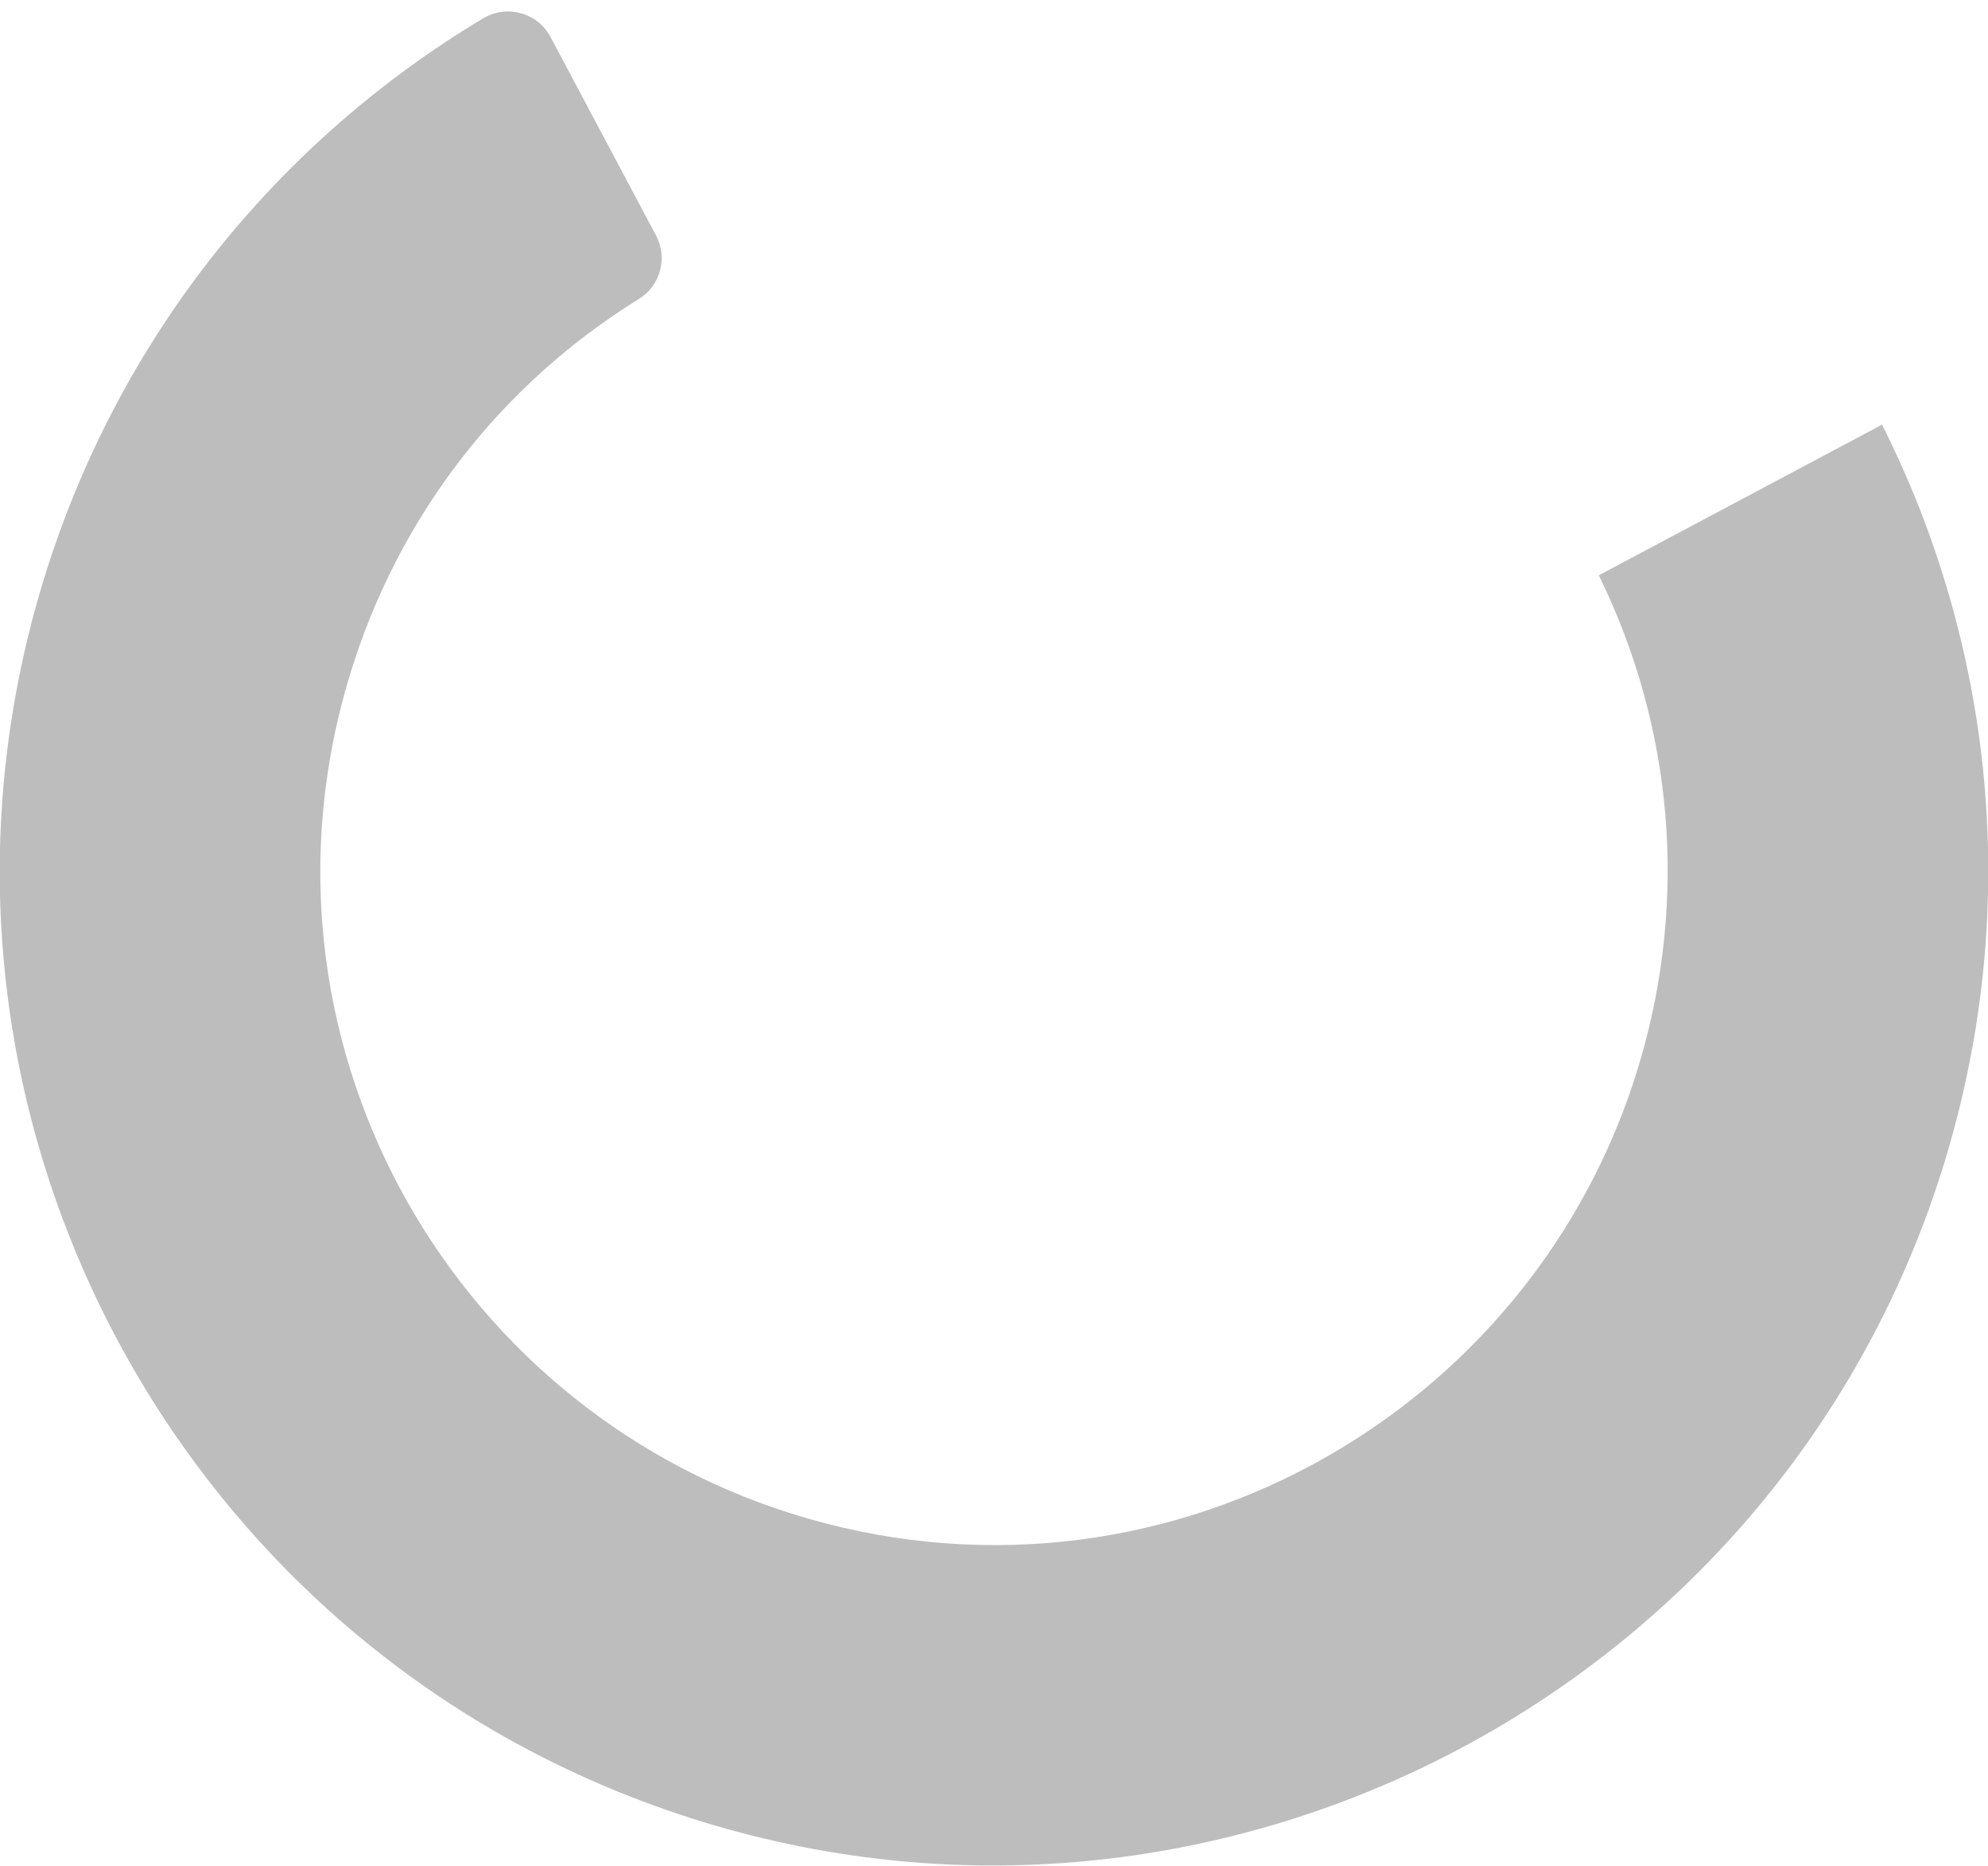
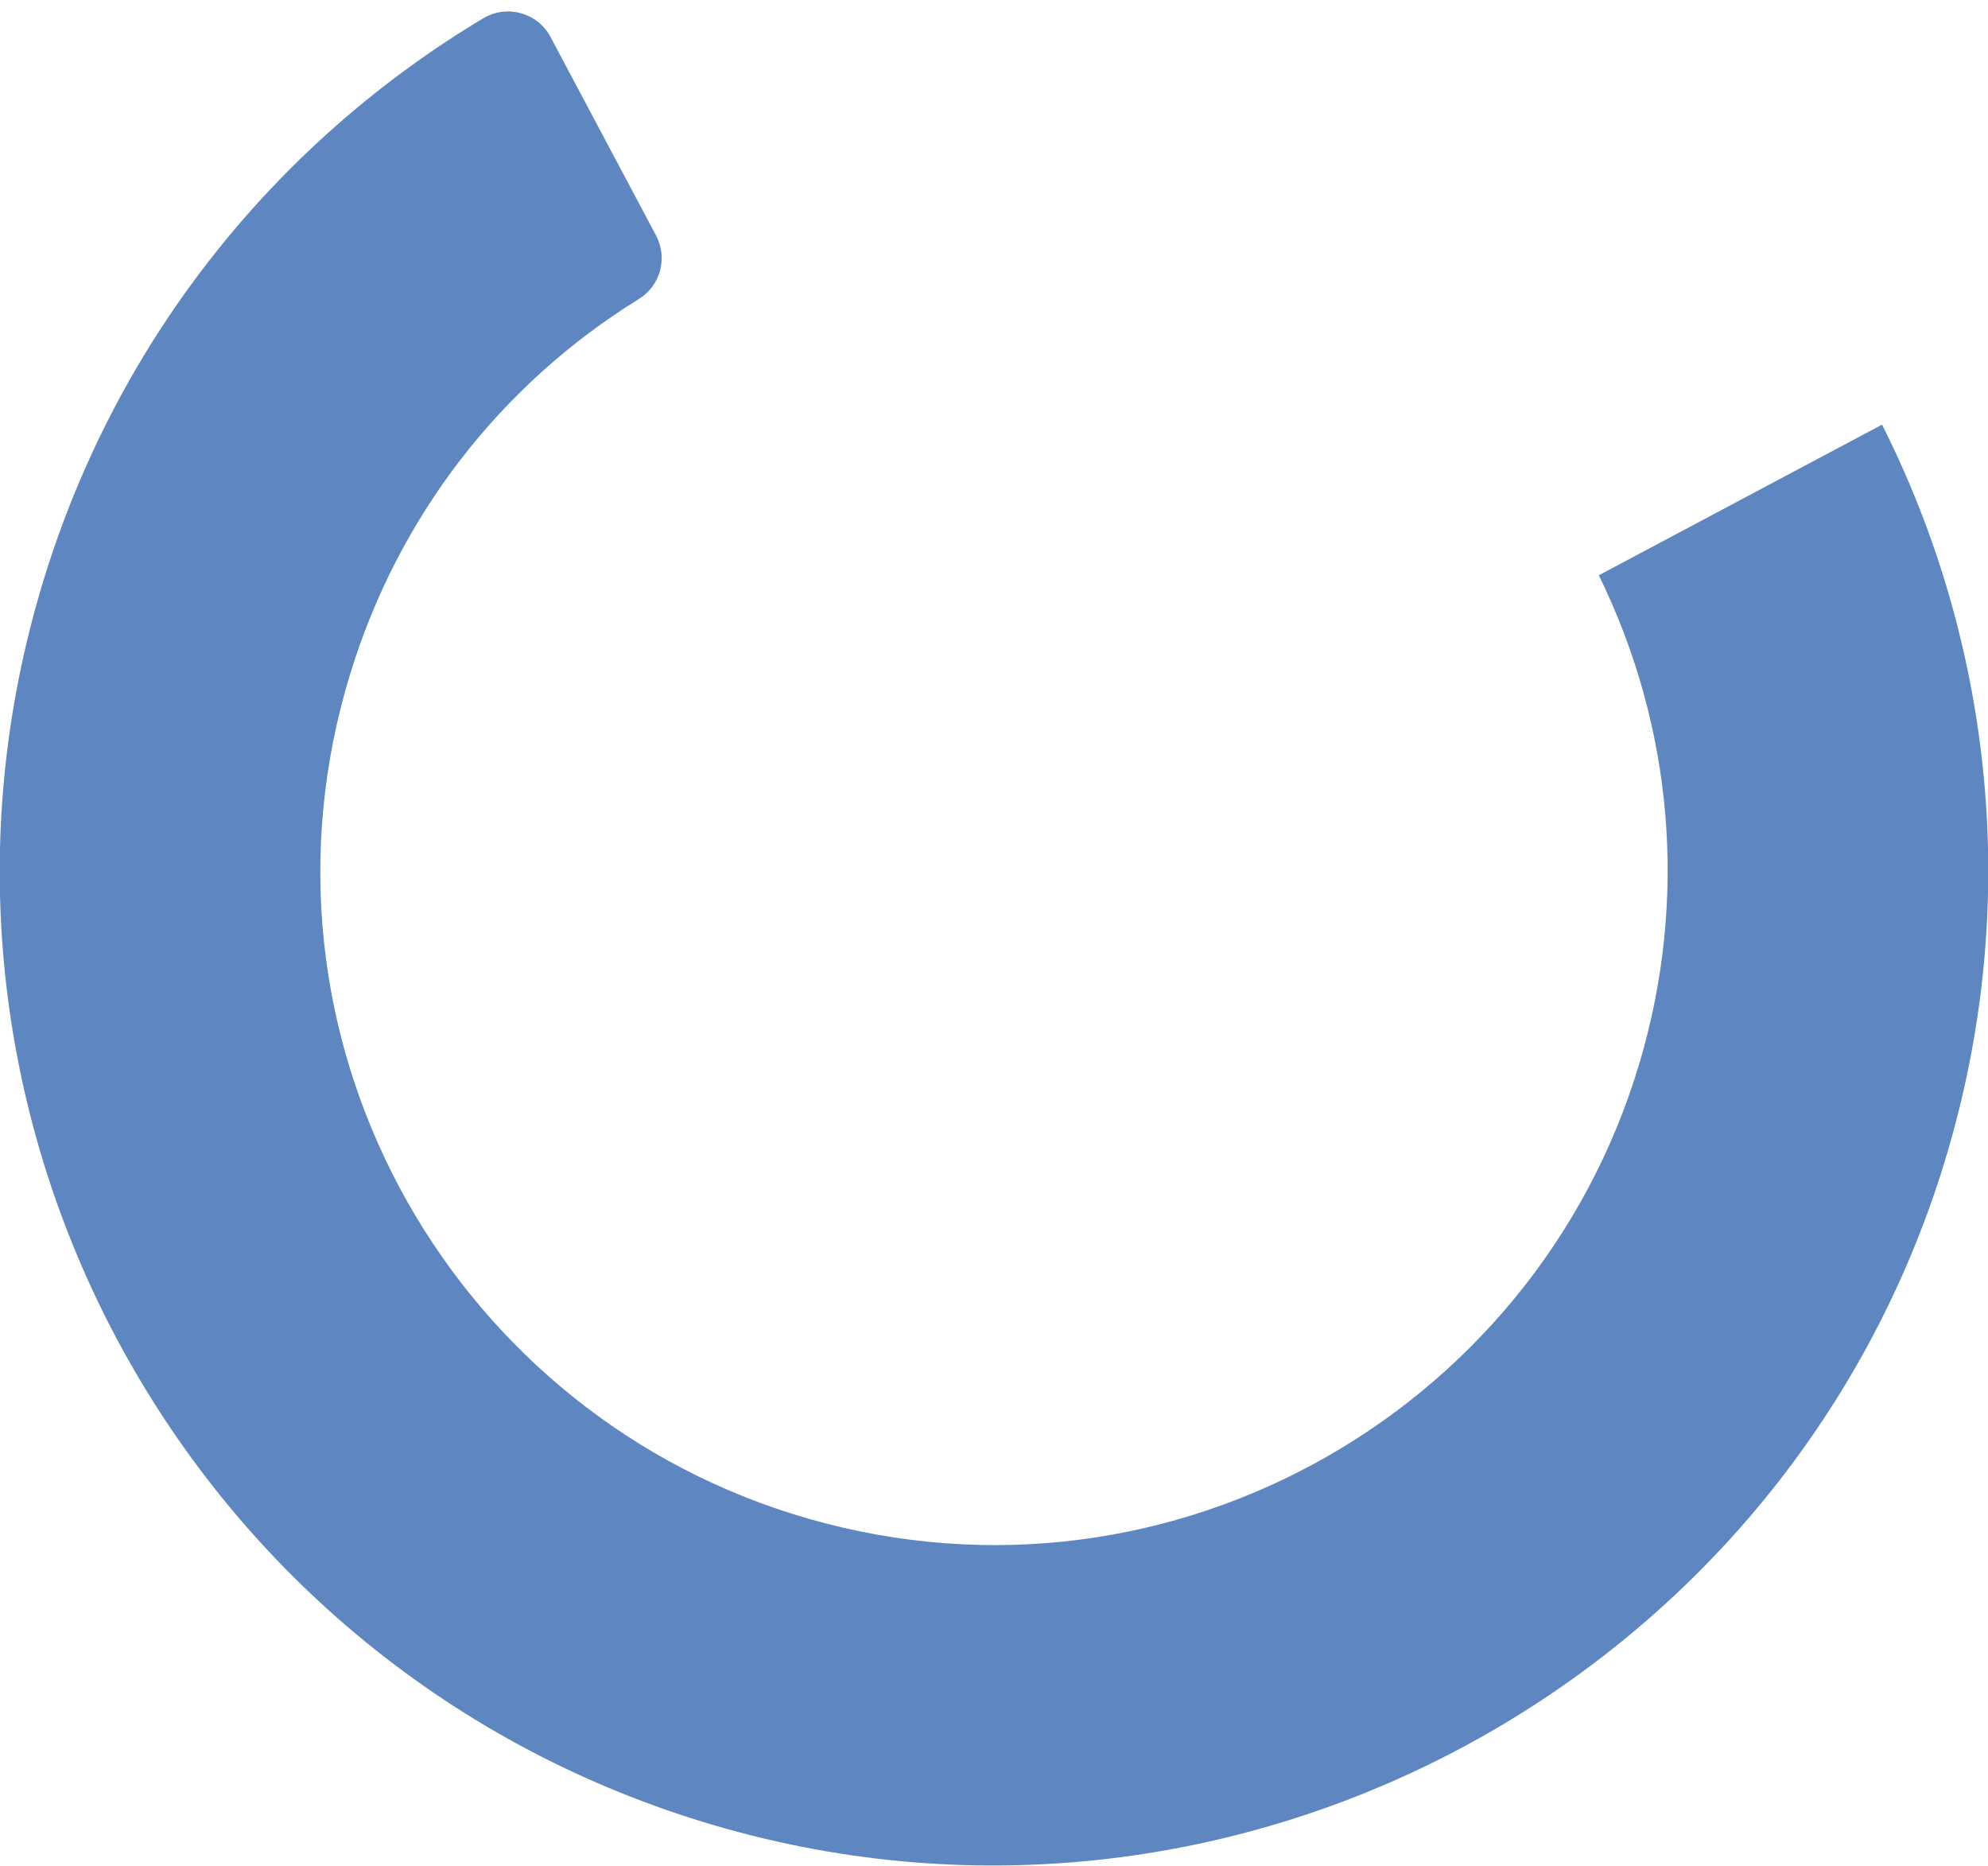
<svg xmlns="http://www.w3.org/2000/svg" width="97px" height="91px" viewBox="0 0 97 91" version="1.1">
  <g id="Page-1" stroke="none" stroke-width="1" fill="none" fill-rule="evenodd">
-     <g id="loading" transform="translate(46.4534, 49.19413) scale(1, -1) rotate(73) translate(-46.4534, -49.19413) translate(4.953398, 0.694133)" fill="#BDBDBD" fill-rule="nonzero">
+     <g id="loading" transform="translate(46.4534, 49.19413) scale(1, -1) rotate(73) translate(-46.4534, -49.19413) translate(4.953398, 0.694133)" fill="#5E86C1" fill-rule="nonzero">
      <path d="M48.589,-0 C61.549,0.023 73.316,5.13 82.003,13.432 L70.935,24.5 C64.899,18.849 57.089,15.718 48.791,15.646 C30.722,15.49 15.49,30.114 15.646,48.783 C15.795,66.494 30.153,81.355 48.5,81.355 C56.543,81.355 64.145,78.484 70.135,73.228 C71.063,72.414 72.463,72.464 73.336,73.336 L81.093,81.093 C82.045,82.045 81.998,83.599 80.998,84.502 C72.398,92.27 61.002,97 48.5,97 C21.714,97 0,75.286 0,48.5 C0,21.745 21.834,-0.048 48.589,-0 Z" id="Path" />
    </g>
  </g>
</svg>
